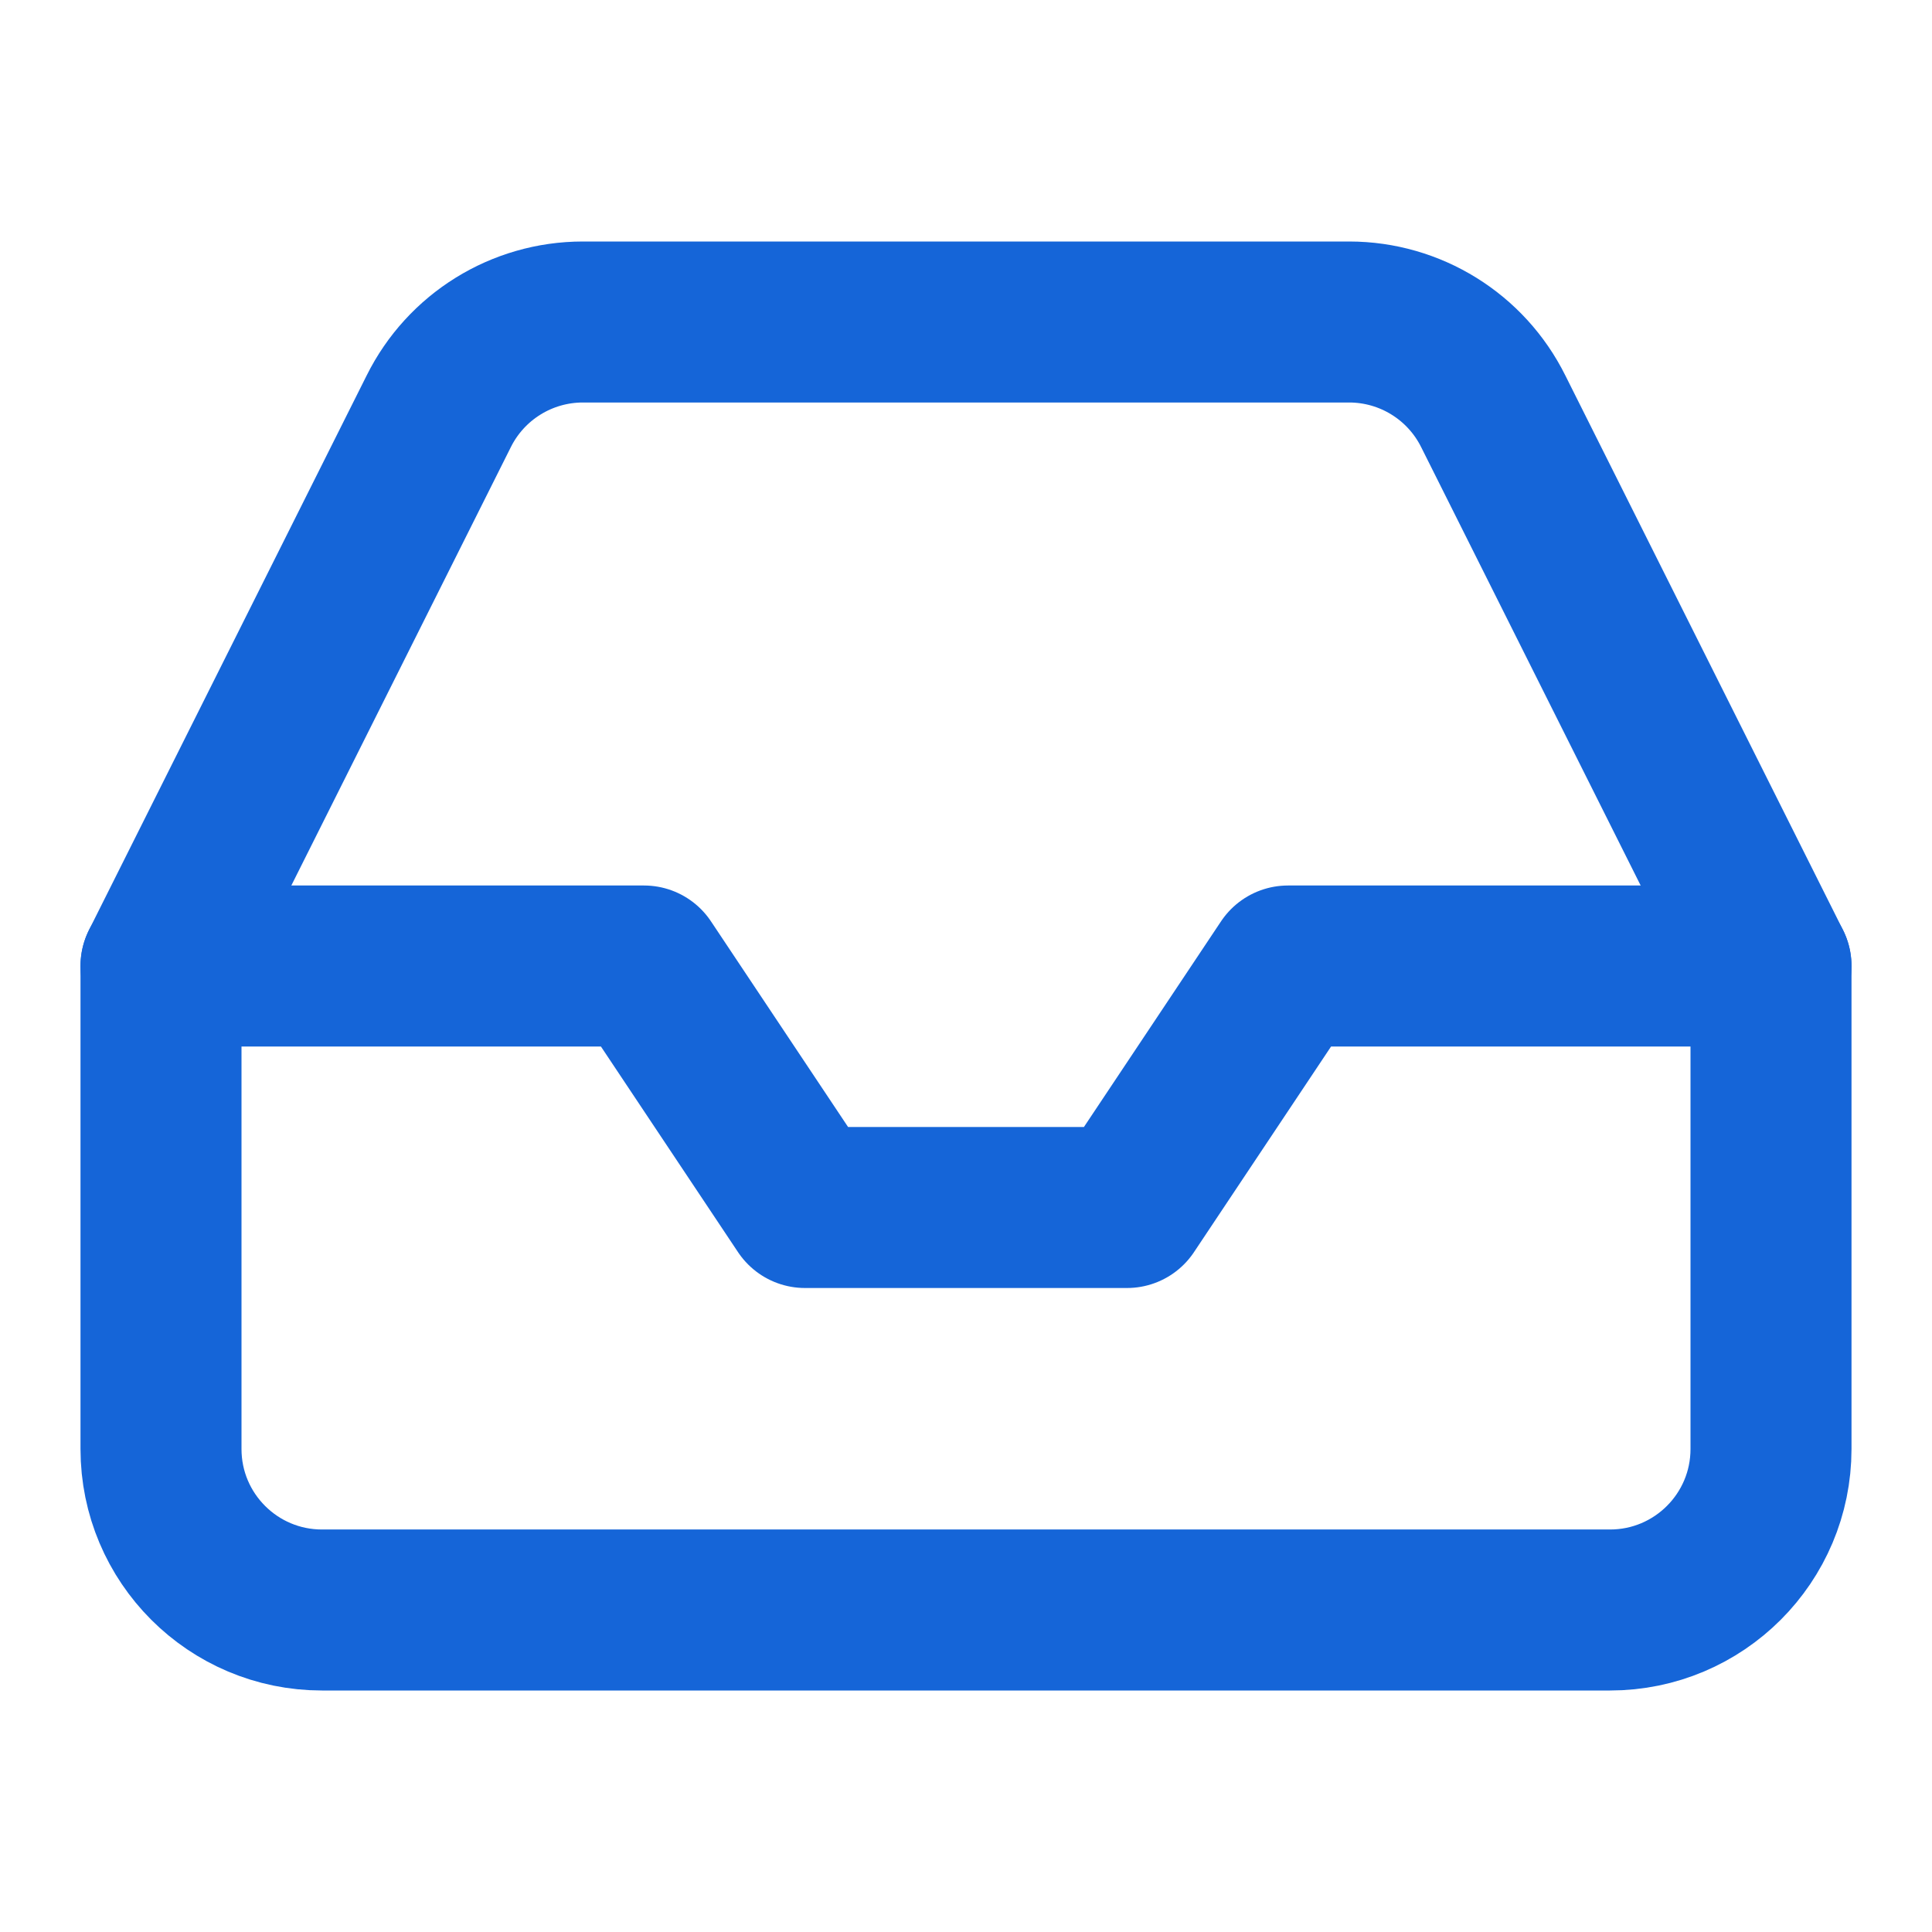
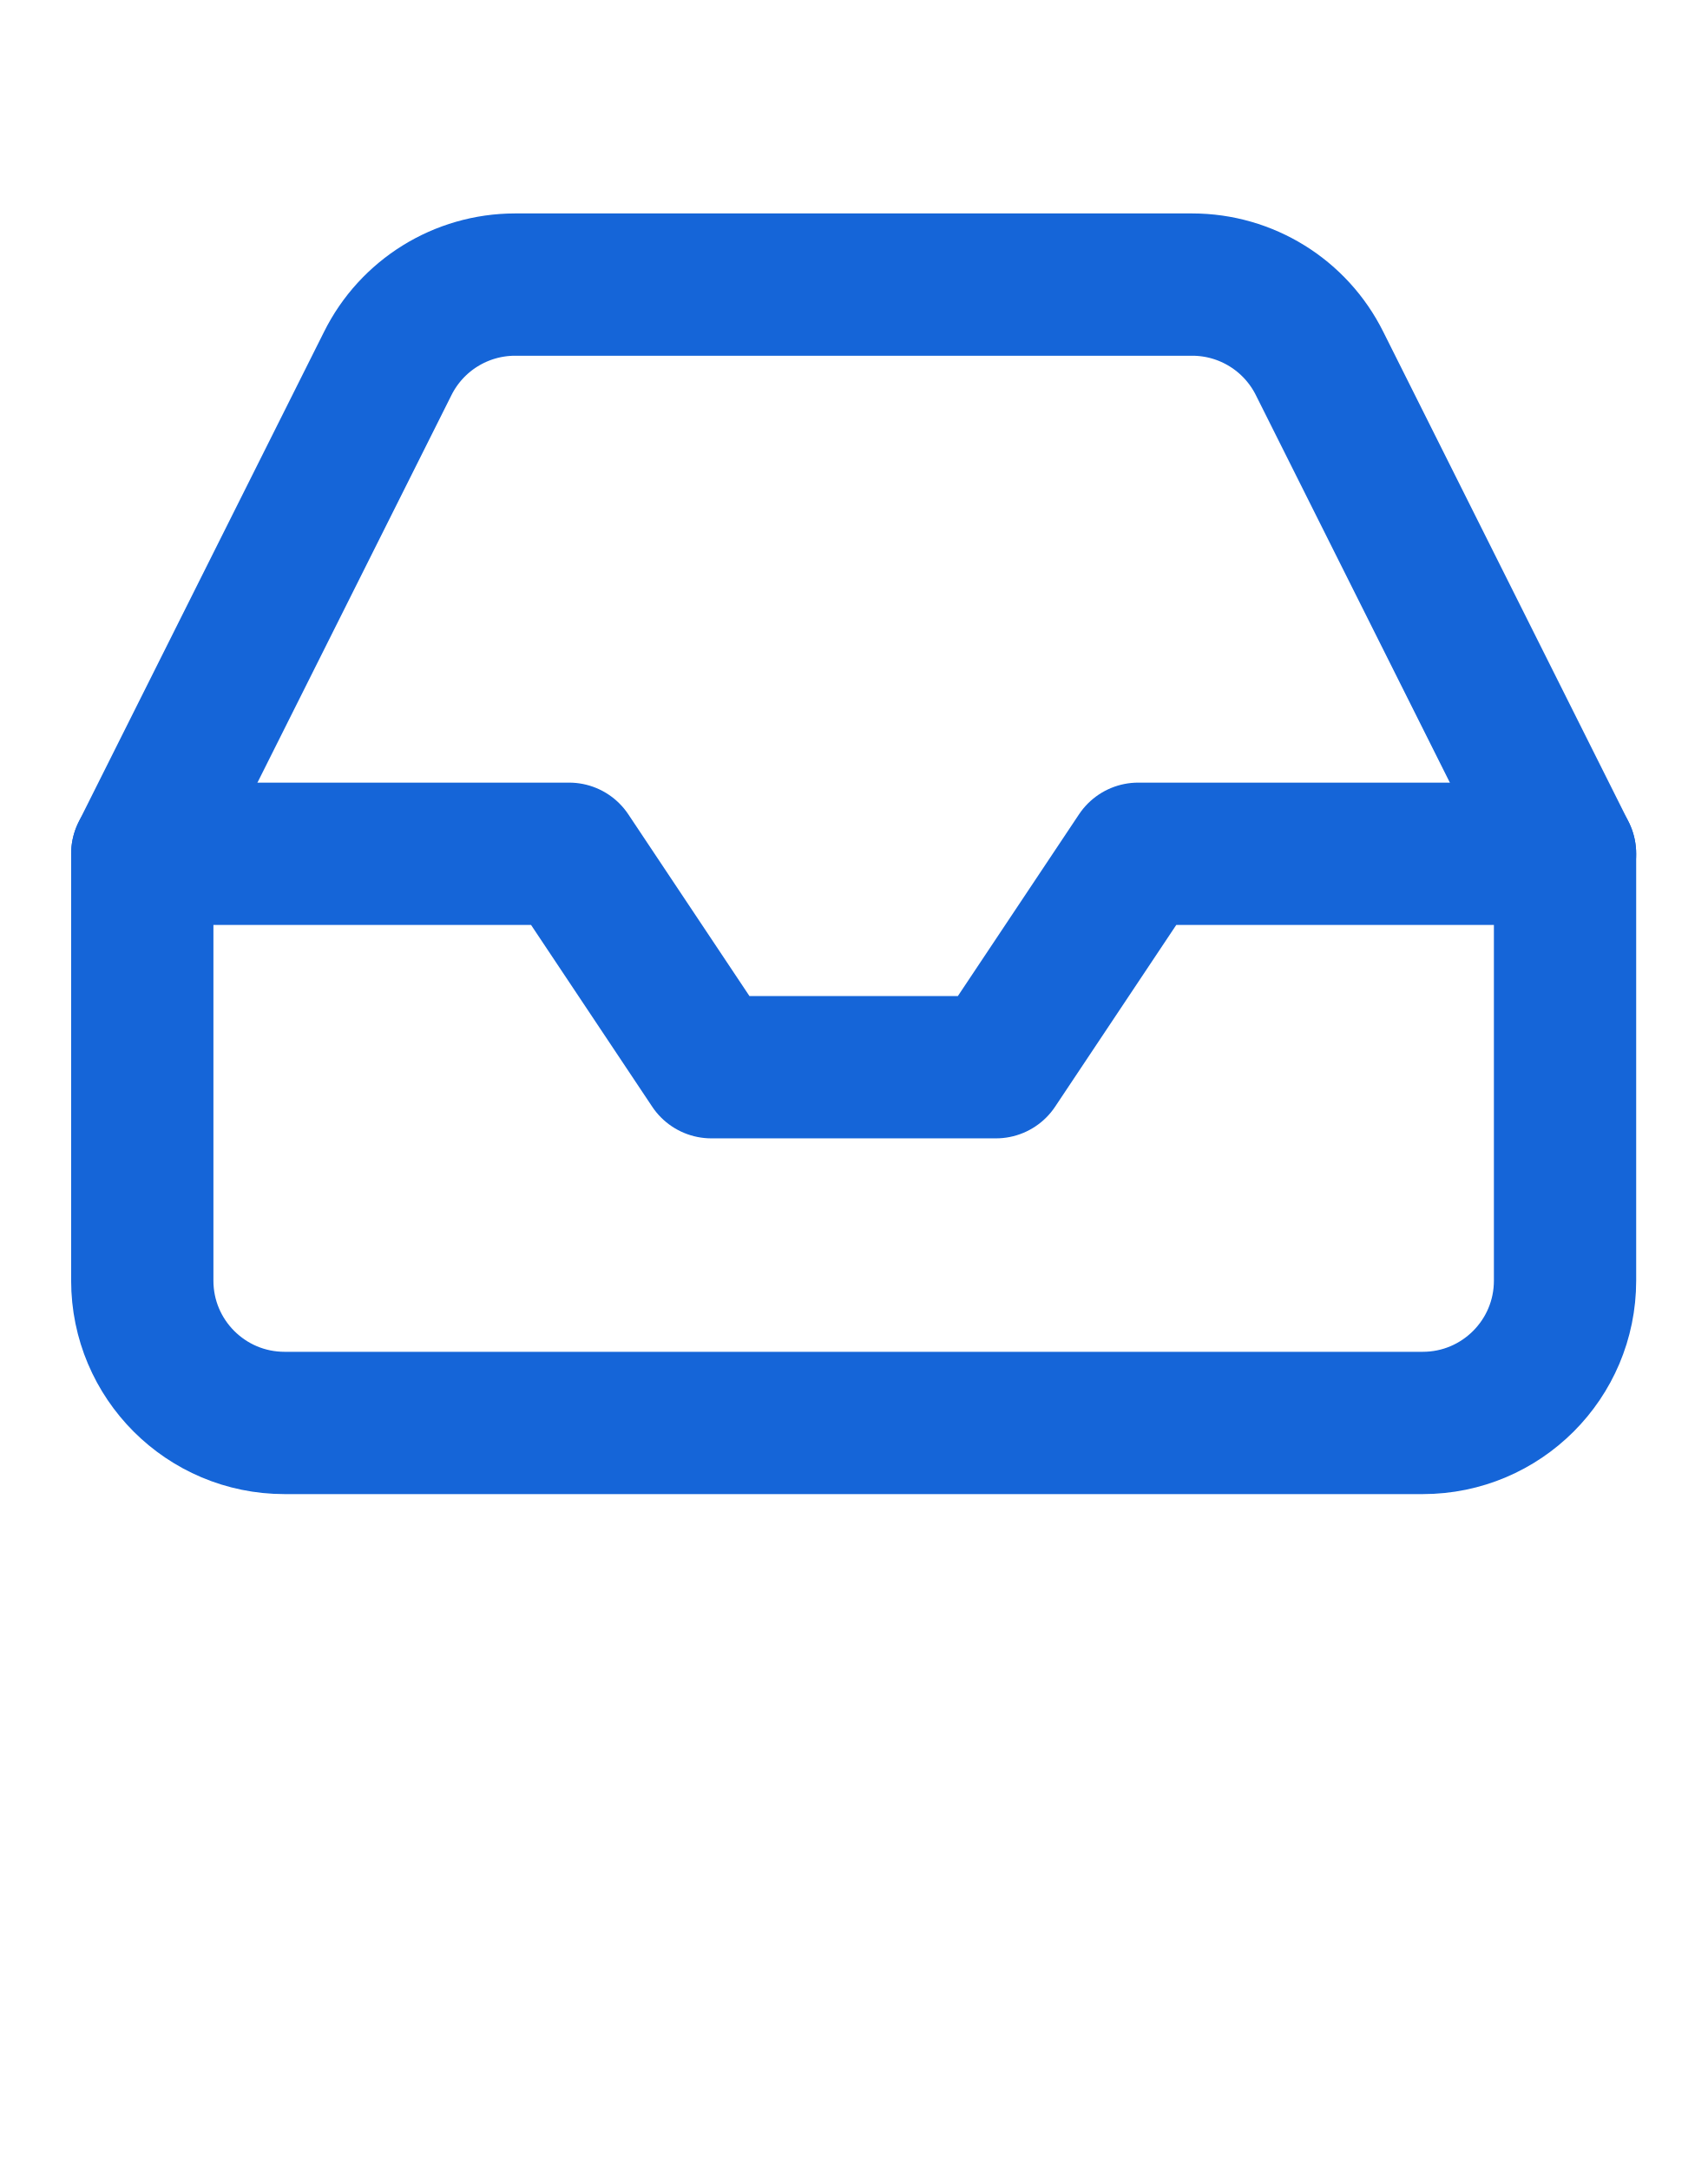
- <svg xmlns="http://www.w3.org/2000/svg" width="24" height="24" viewBox="0 0 24 24" fill="none" stroke="#1565D8" stroke-width="2" stroke-linecap="round" stroke-linejoin="round">
+ <svg xmlns="http://www.w3.org/2000/svg" width="24" height="30.5" viewBox="0 0 24 30.5" fill="none" stroke="#1565D8" stroke-width="2" stroke-linecap="round" stroke-linejoin="round">
  <path d="M22 12h-6l-2 3h-4l-2-3H2" />
  <path d="M5.45 5.11 2 12v6a2 2 0 0 0 2 2h16a2 2 0 0 0 2-2v-6l-3.45-6.89A2 2 0 0 0 16.76 4H7.24a2 2 0 0 0-1.79 1.11z" />
</svg>
